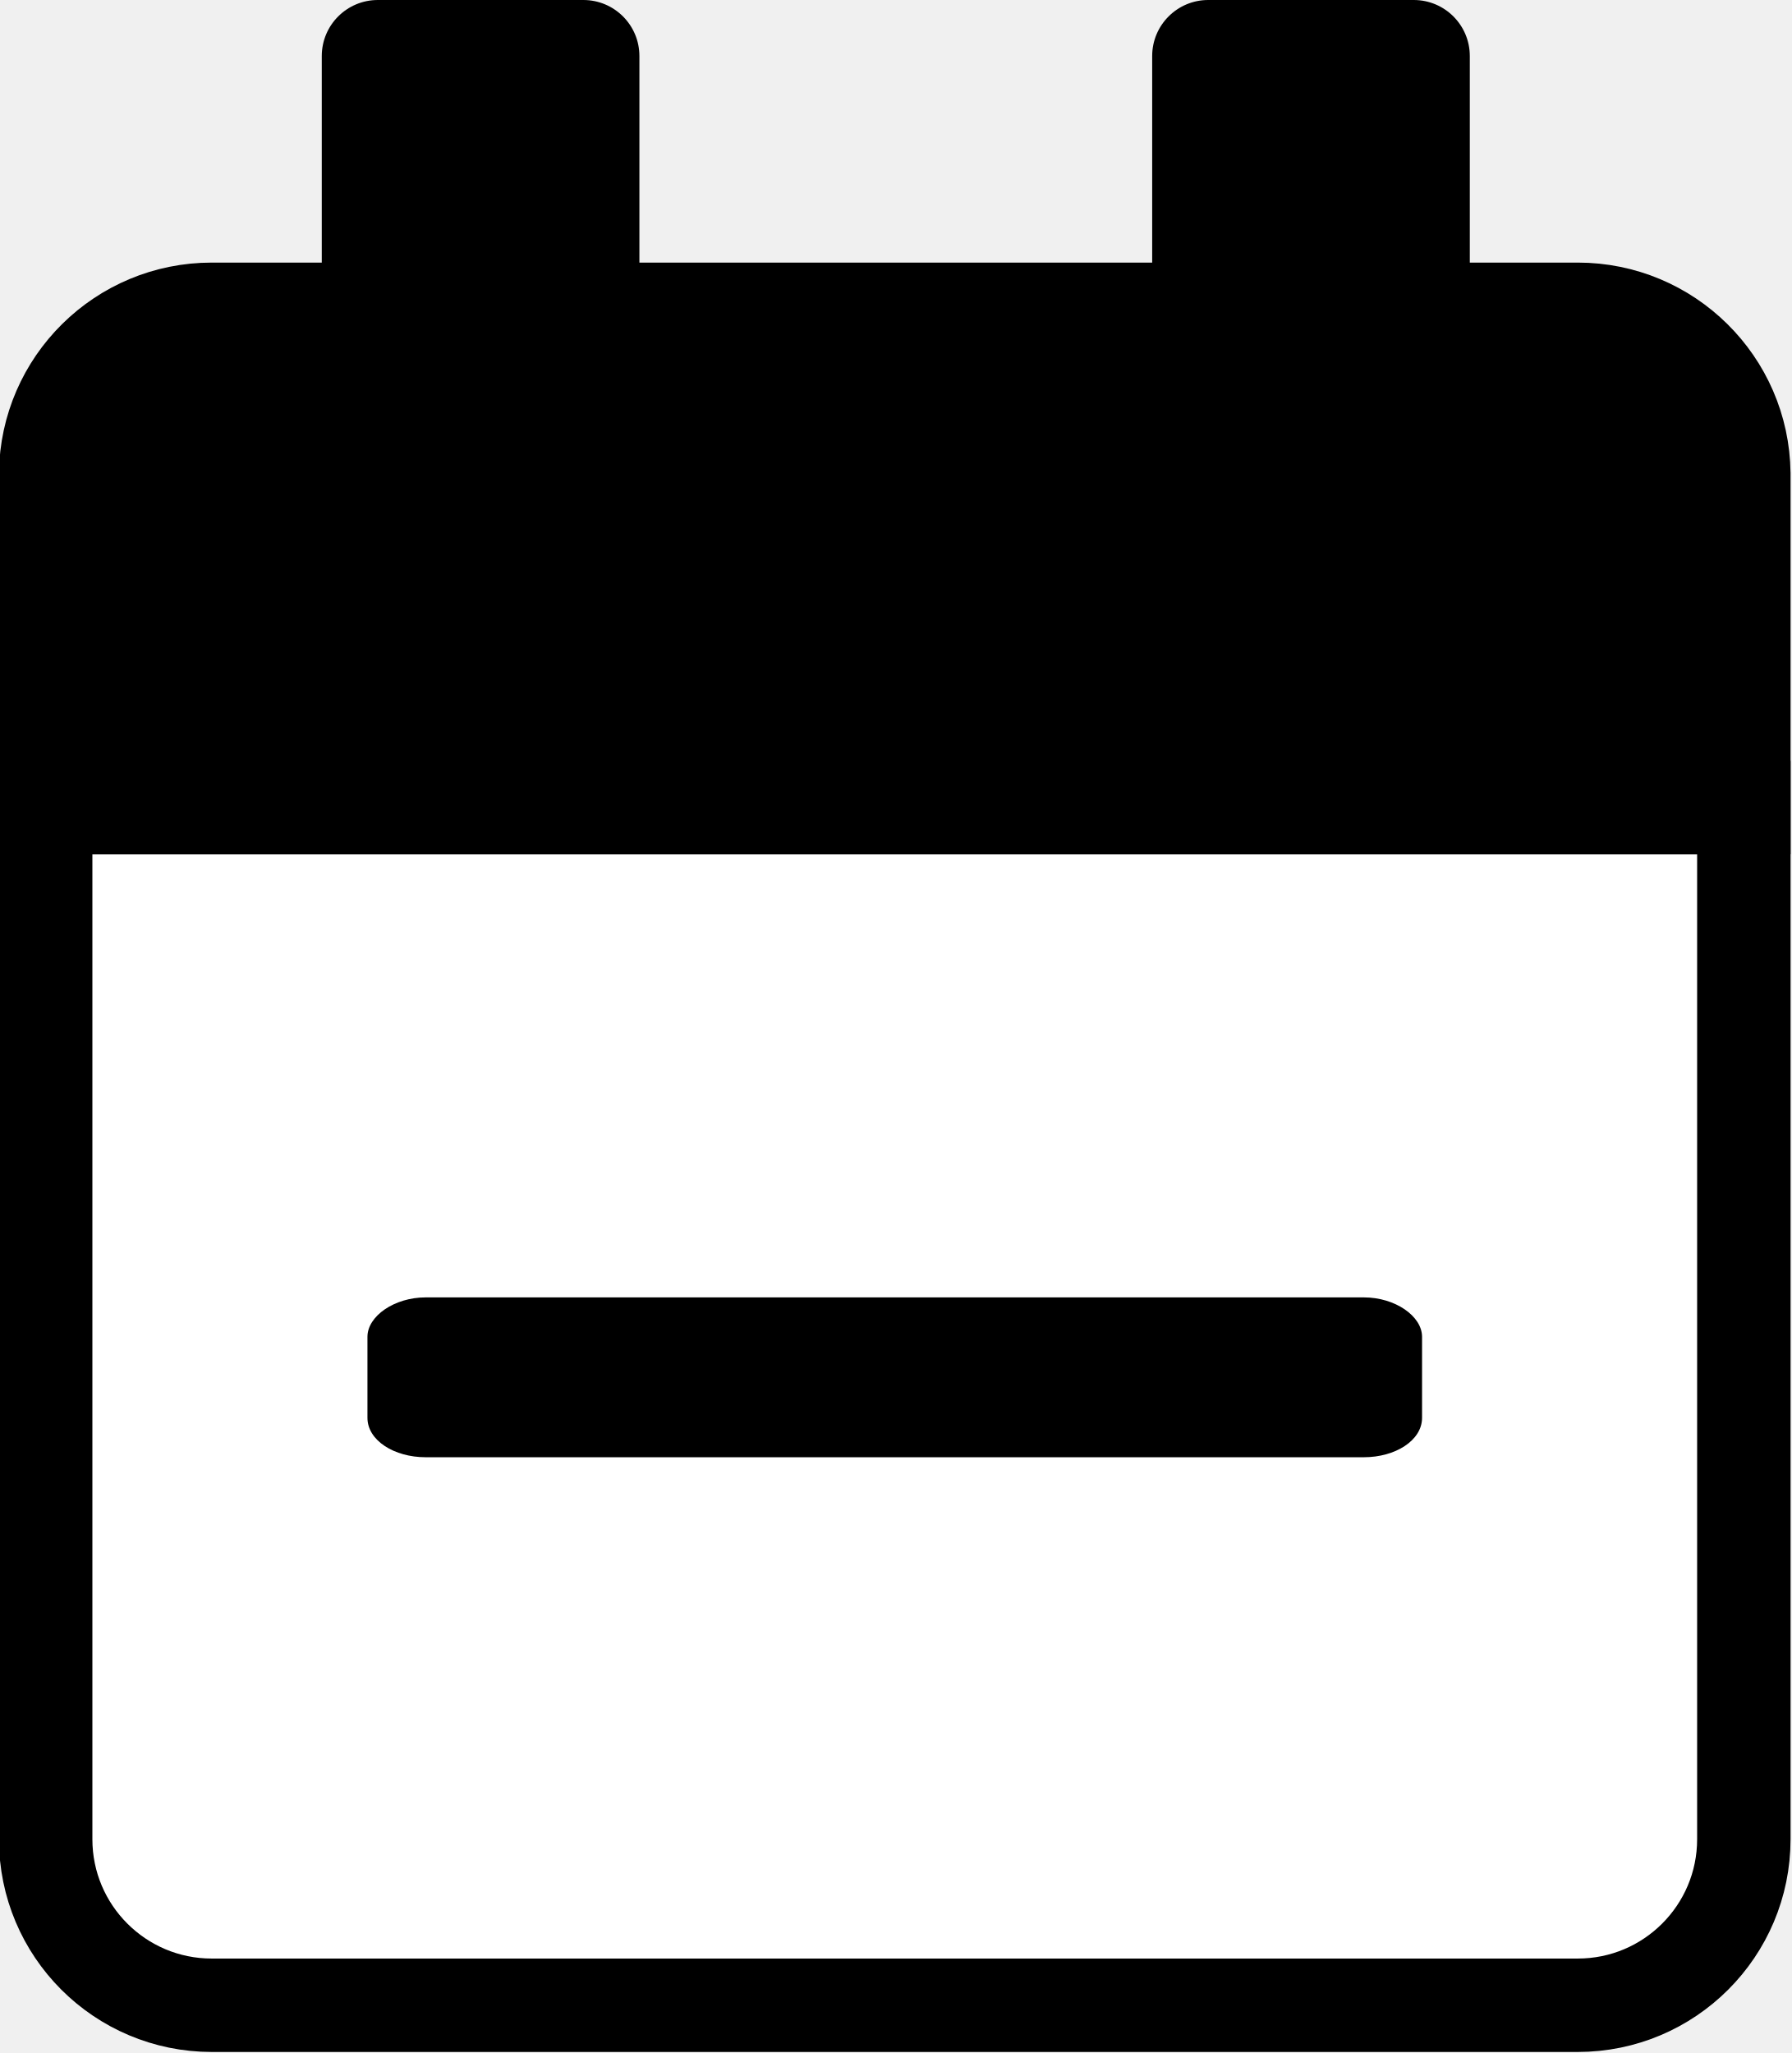
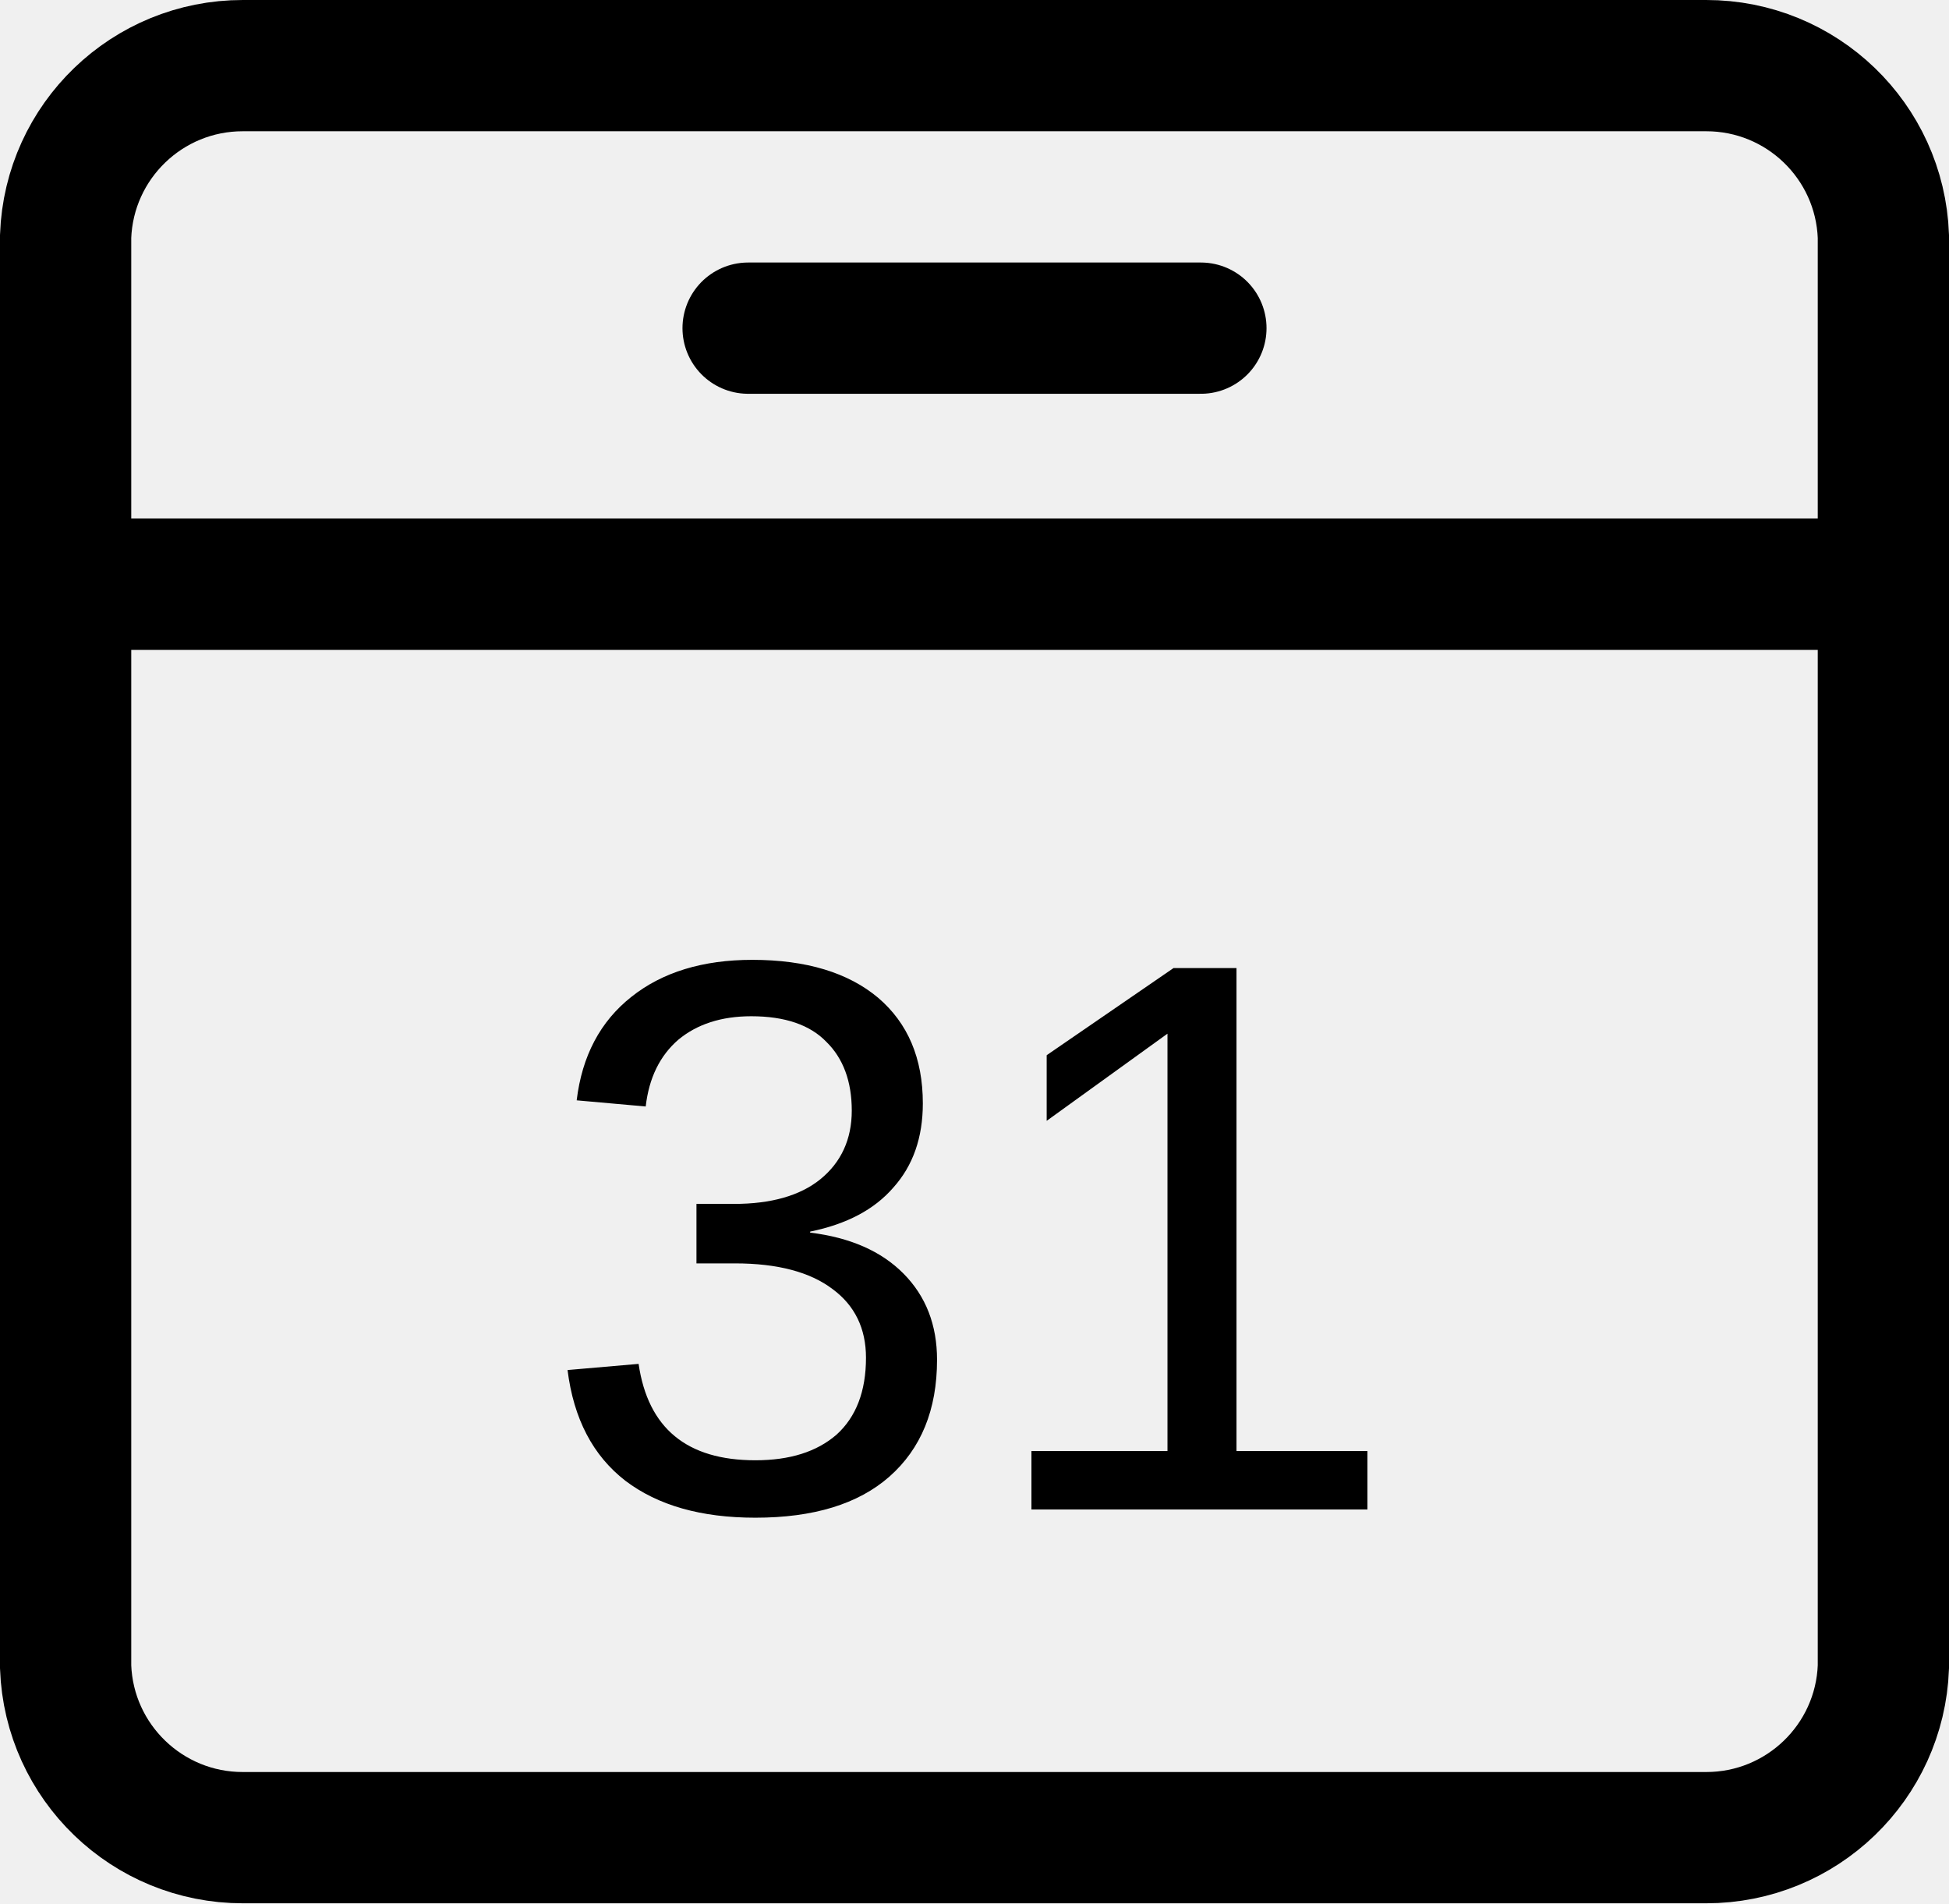
- <svg xmlns="http://www.w3.org/2000/svg" id="레이어_1" data-name="레이어 1" viewBox="0 0 86.3 98.9">
+ <svg xmlns="http://www.w3.org/2000/svg" id="레이어_1" data-name="레이어 1" viewBox="0 0 29.7 29">
  <defs>
-     <style>.cls-1{fill:#fff;}.cls-1,.cls-2{stroke:#000;stroke-miterlimit:10;stroke-width:4.5px;}</style>
+     <style>.cls-1,.cls-2{fill:none;stroke:#000;stroke-miterlimit:10;stroke-width:2px;}.cls-2{stroke-linecap:round;}.cls-3{font-size:12px;font-family:ArialMT, Arial;}</style>
  </defs>
-   <path class="cls-1" d="M29.1,88.6a8,8,0,0,0,8,8h65.8a8,8,0,0,0,8-8V38.9H29.1Z" transform="translate(-26.9)" />
-   <path d="M47.4,70.2c-1.5,0-2.8-.8-2.8-1.9V64.4c0-1,1.3-1.9,2.8-1.9H92.6c1.5,0,2.8.9,2.8,1.9v3.9c0,1.1-1.3,1.9-2.8,1.9Z" transform="translate(-26.9)" />
-   <path class="cls-2" d="M102.9,14.9H37.1a8,8,0,0,0-8,7.9V38.9h81.8V22.8A8,8,0,0,0,102.9,14.9Z" transform="translate(-26.9)" />
-   <rect x="15.5" width="15.3" height="21.05" rx="2.7" />
-   <rect x="55.5" width="15.3" height="21.05" rx="2.7" />
+   <path class="cls-1" d="M10.3,37.1A2.7,2.7,0,0,0,13,39.7H35.3A2.7,2.7,0,0,0,38,37.1V20.6H10.3Z" transform="translate(-9.3 -11.7)" />
+   <path class="cls-1" d="M35.3,12.7H13a2.7,2.7,0,0,0-2.7,2.6v5.3H38V15.3A2.7,2.7,0,0,0,35.3,12.7Z" transform="translate(-9.3 -11.7)" />
+   <line class="cls-2" x1="11.4" y1="5" x2="18.3" y2="5" />
+   <text class="cls-3" transform="translate(8.2 23) scale(0.99 1)">31</text>
</svg>
